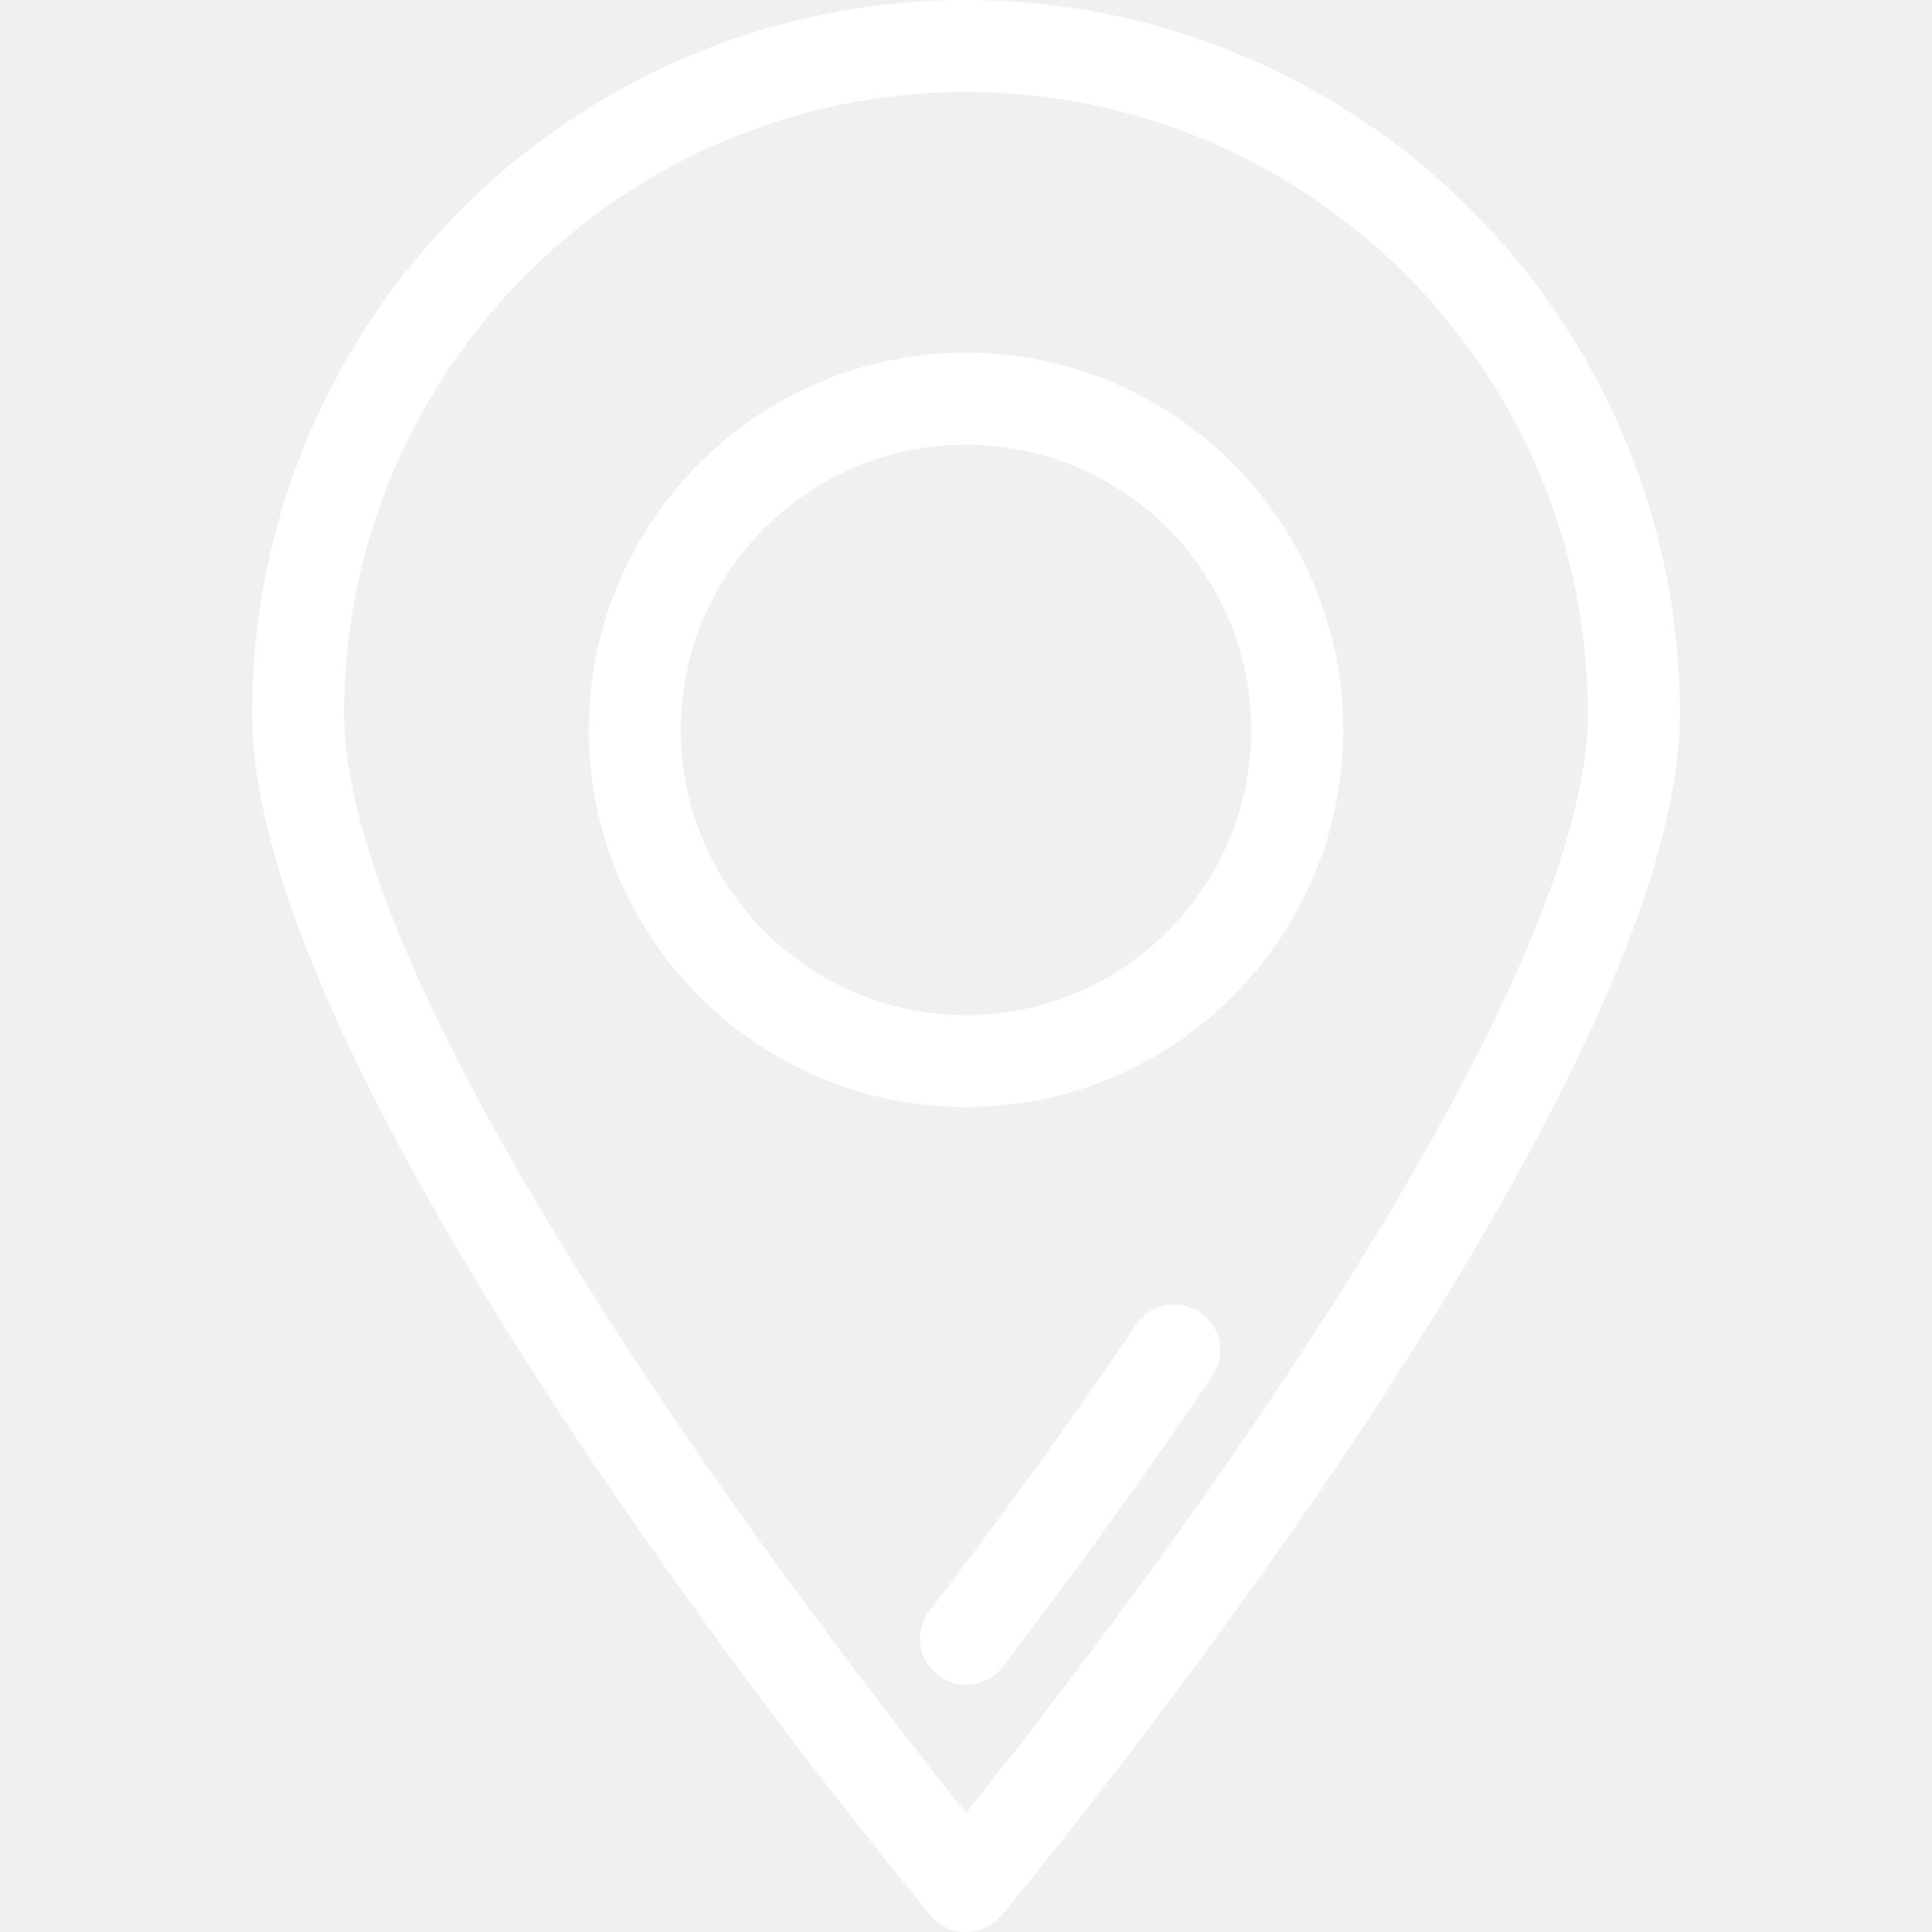
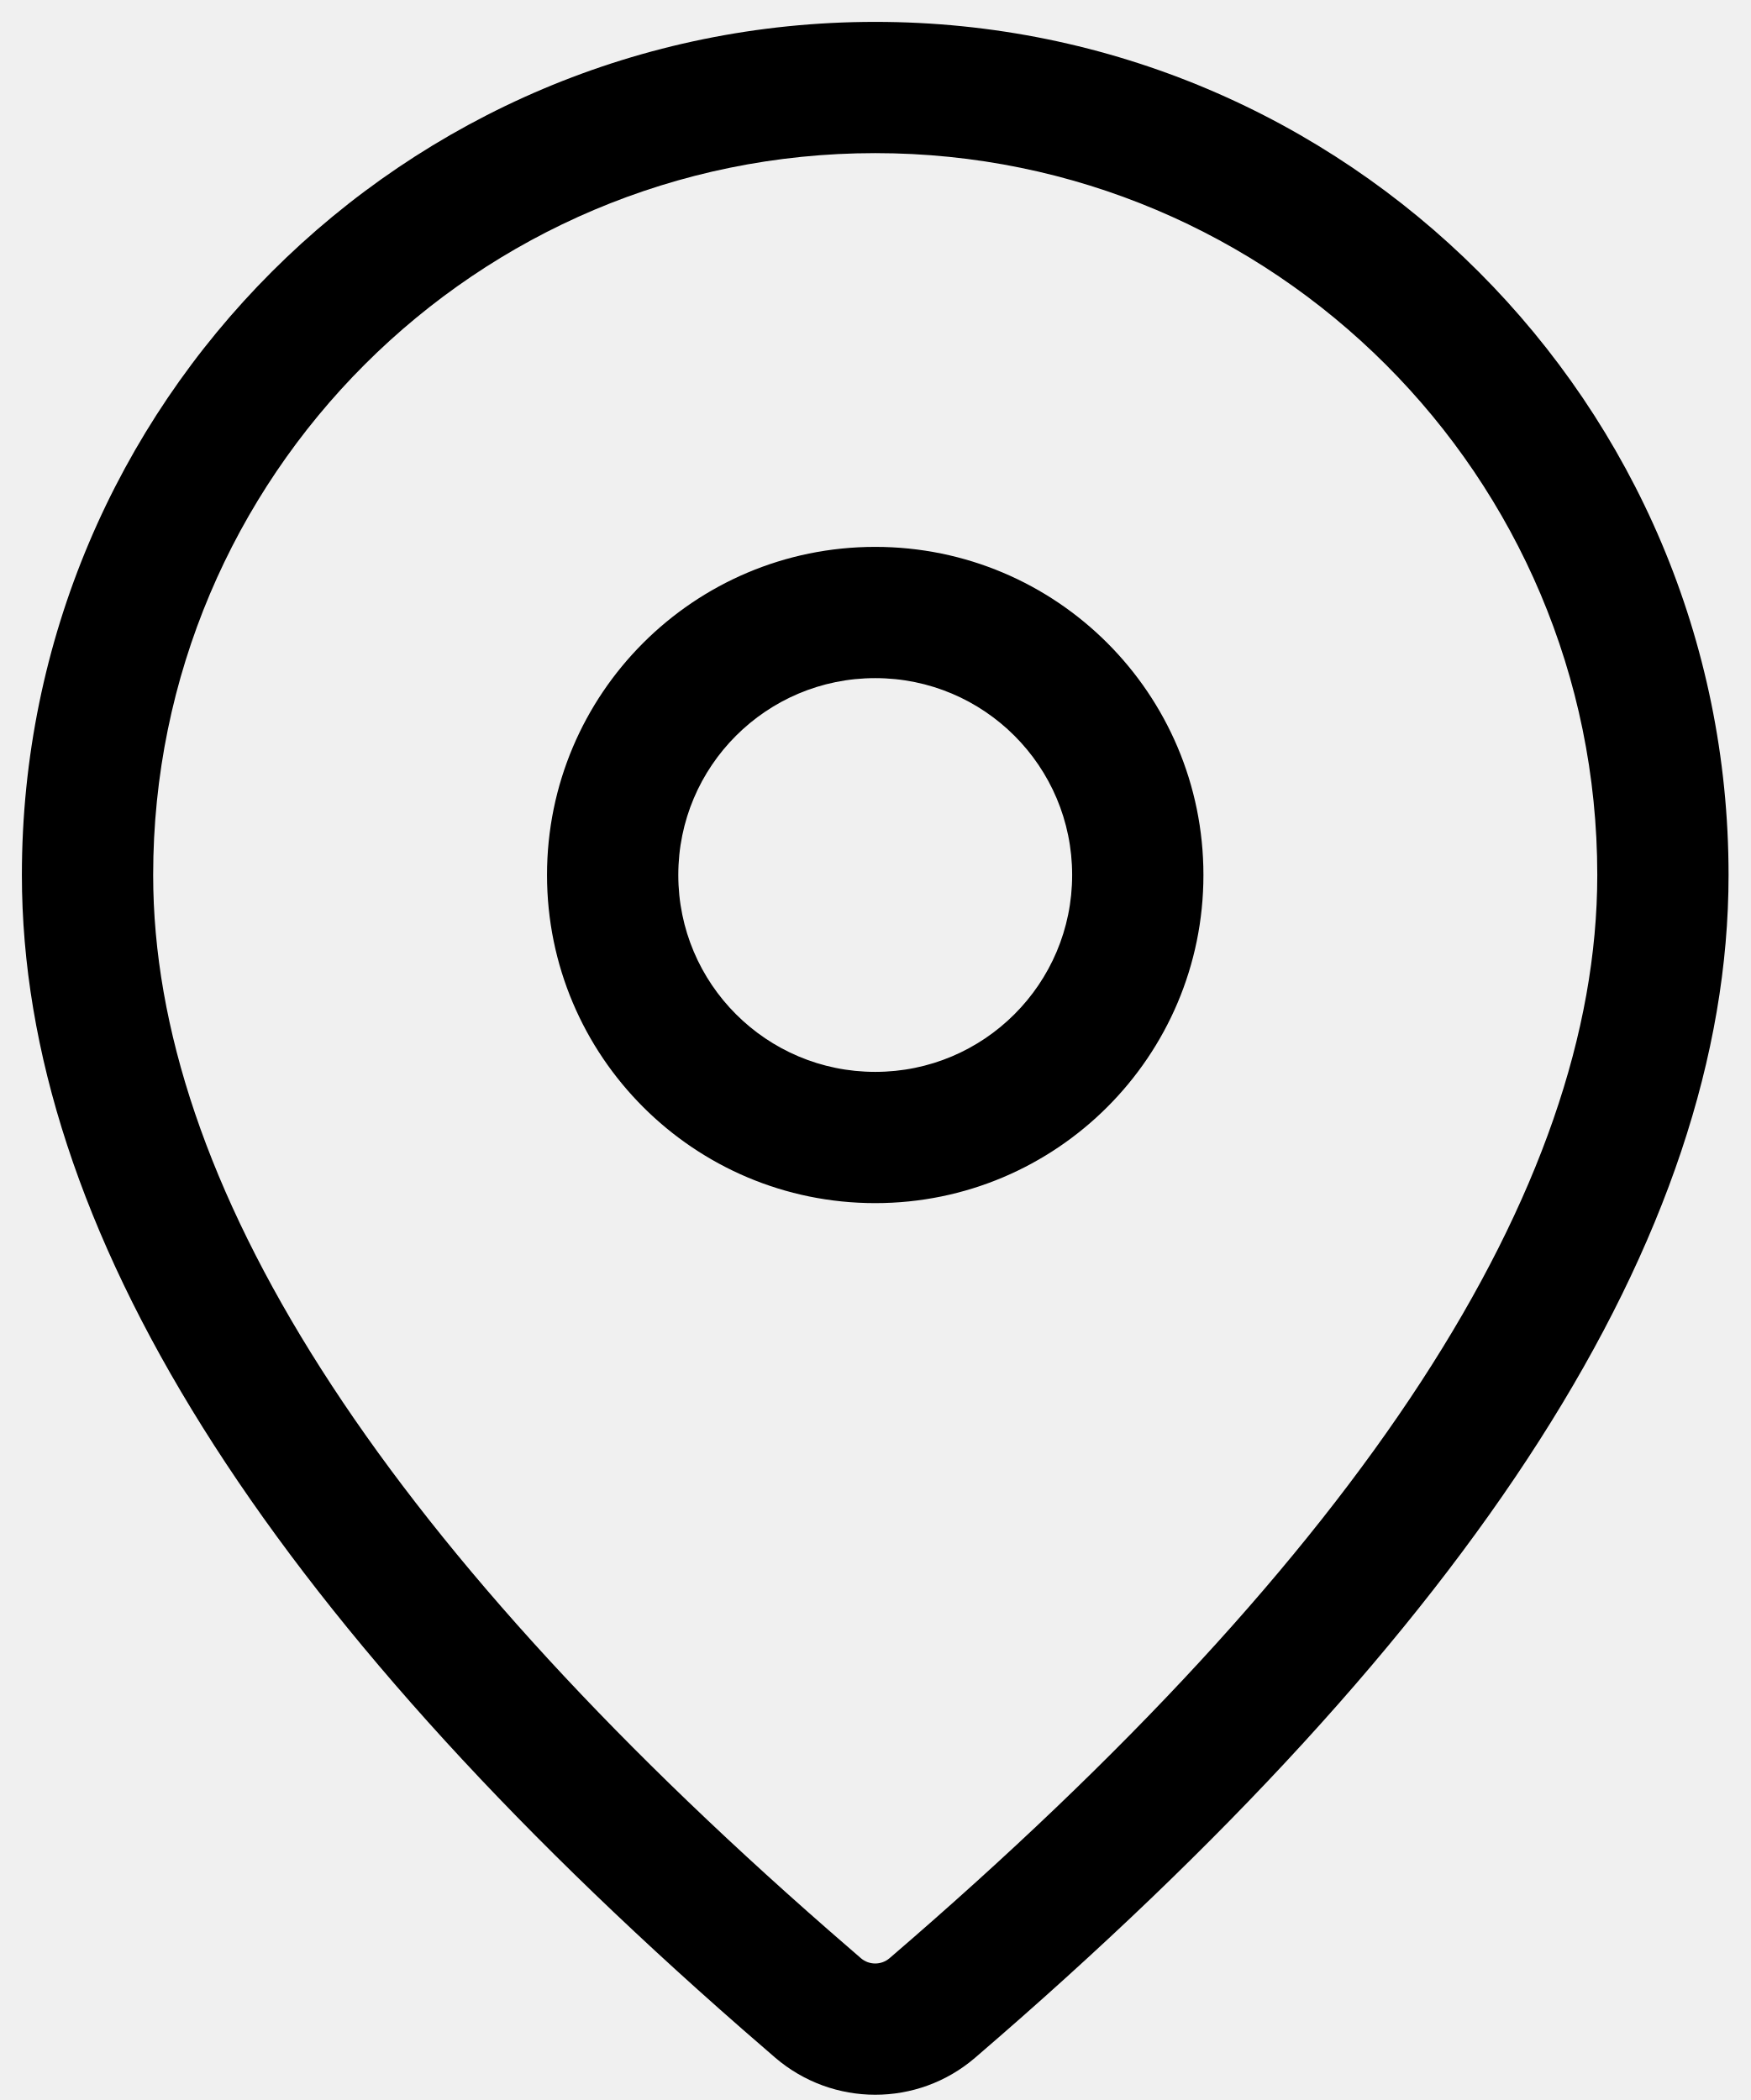
- <svg xmlns="http://www.w3.org/2000/svg" fill="#fff" version="1.1" x="0px" y="0px" viewBox="0 0 315 315" xml:space="preserve">
-   <g>
-     <path d="M157.5,0C93.319,0,41.103,52.215,41.103,116.397c0,62.138,106.113,190.466,110.63,195.898     c1.425,1.713,3.538,2.705,5.767,2.705c2.228,0,4.342-0.991,5.767-2.705c4.518-5.433,110.63-133.76,110.63-195.898     C273.897,52.215,221.682,0,157.5,0z M157.5,295.598c-9.409-11.749-28.958-36.781-48.303-65.397     c-34.734-51.379-53.094-90.732-53.094-113.804C56.103,60.486,101.59,15,157.5,15c55.91,0,101.397,45.486,101.397,101.397     c0,23.071-18.359,62.424-53.094,113.804C186.457,258.817,166.909,283.849,157.5,295.598z" />
-     <path d="M195.657,213.956c-3.432-2.319-8.095-1.415-10.413,2.017c-10.121,14.982-21.459,30.684-33.699,46.67     c-2.518,3.289-1.894,7.996,1.395,10.514c1.36,1.042,2.963,1.546,4.554,1.546c2.254,0,4.484-1.013,5.96-2.941     c12.42-16.22,23.933-32.165,34.219-47.392C199.992,220.938,199.09,216.275,195.657,213.956z" />
-     <path d="M157.5,57.5C123.589,57.5,96,85.089,96,119s27.589,61.5,61.5,61.5S219,152.911,219,119S191.411,57.5,157.5,57.5z      M157.5,165.5c-25.64,0-46.5-20.86-46.5-46.5s20.86-46.5,46.5-46.5c25.641,0,46.5,20.86,46.5,46.5S183.141,165.5,157.5,165.5z" />
-   </g>
+ <svg xmlns="http://www.w3.org/2000/svg" width="20" height="24" viewBox="0 0 20 24" fill="none">
+   <path d="M10 0.25C15.385 0.25 19.75 4.615 19.75 10C19.75 14.12 16.855 18.609 11.14 23.518C10.484 24.081 9.516 24.081 8.857 23.516L8.479 23.188C3.017 18.409 0.25 14.028 0.25 10C0.25 4.615 4.615 0.25 10 0.25ZM10 1.75C5.444 1.75 1.75 5.444 1.75 10C1.75 13.502 4.298 17.537 9.465 22.057L9.837 22.38C9.931 22.46 10.069 22.46 10.163 22.38C15.579 17.728 18.25 13.585 18.25 10C18.25 5.444 14.556 1.75 10 1.75ZM10 6.25C12.071 6.25 13.75 7.929 13.75 10C13.75 12.071 12.071 13.75 10 13.75C7.929 13.75 6.25 12.071 6.25 10C6.25 7.929 7.929 6.25 10 6.25ZM10 7.75C8.757 7.75 7.75 8.757 7.75 10C7.75 11.243 8.757 12.25 10 12.25C11.243 12.25 12.25 11.243 12.25 10C12.25 8.757 11.243 7.75 10 7.75Z" fill="black" />
</svg>
